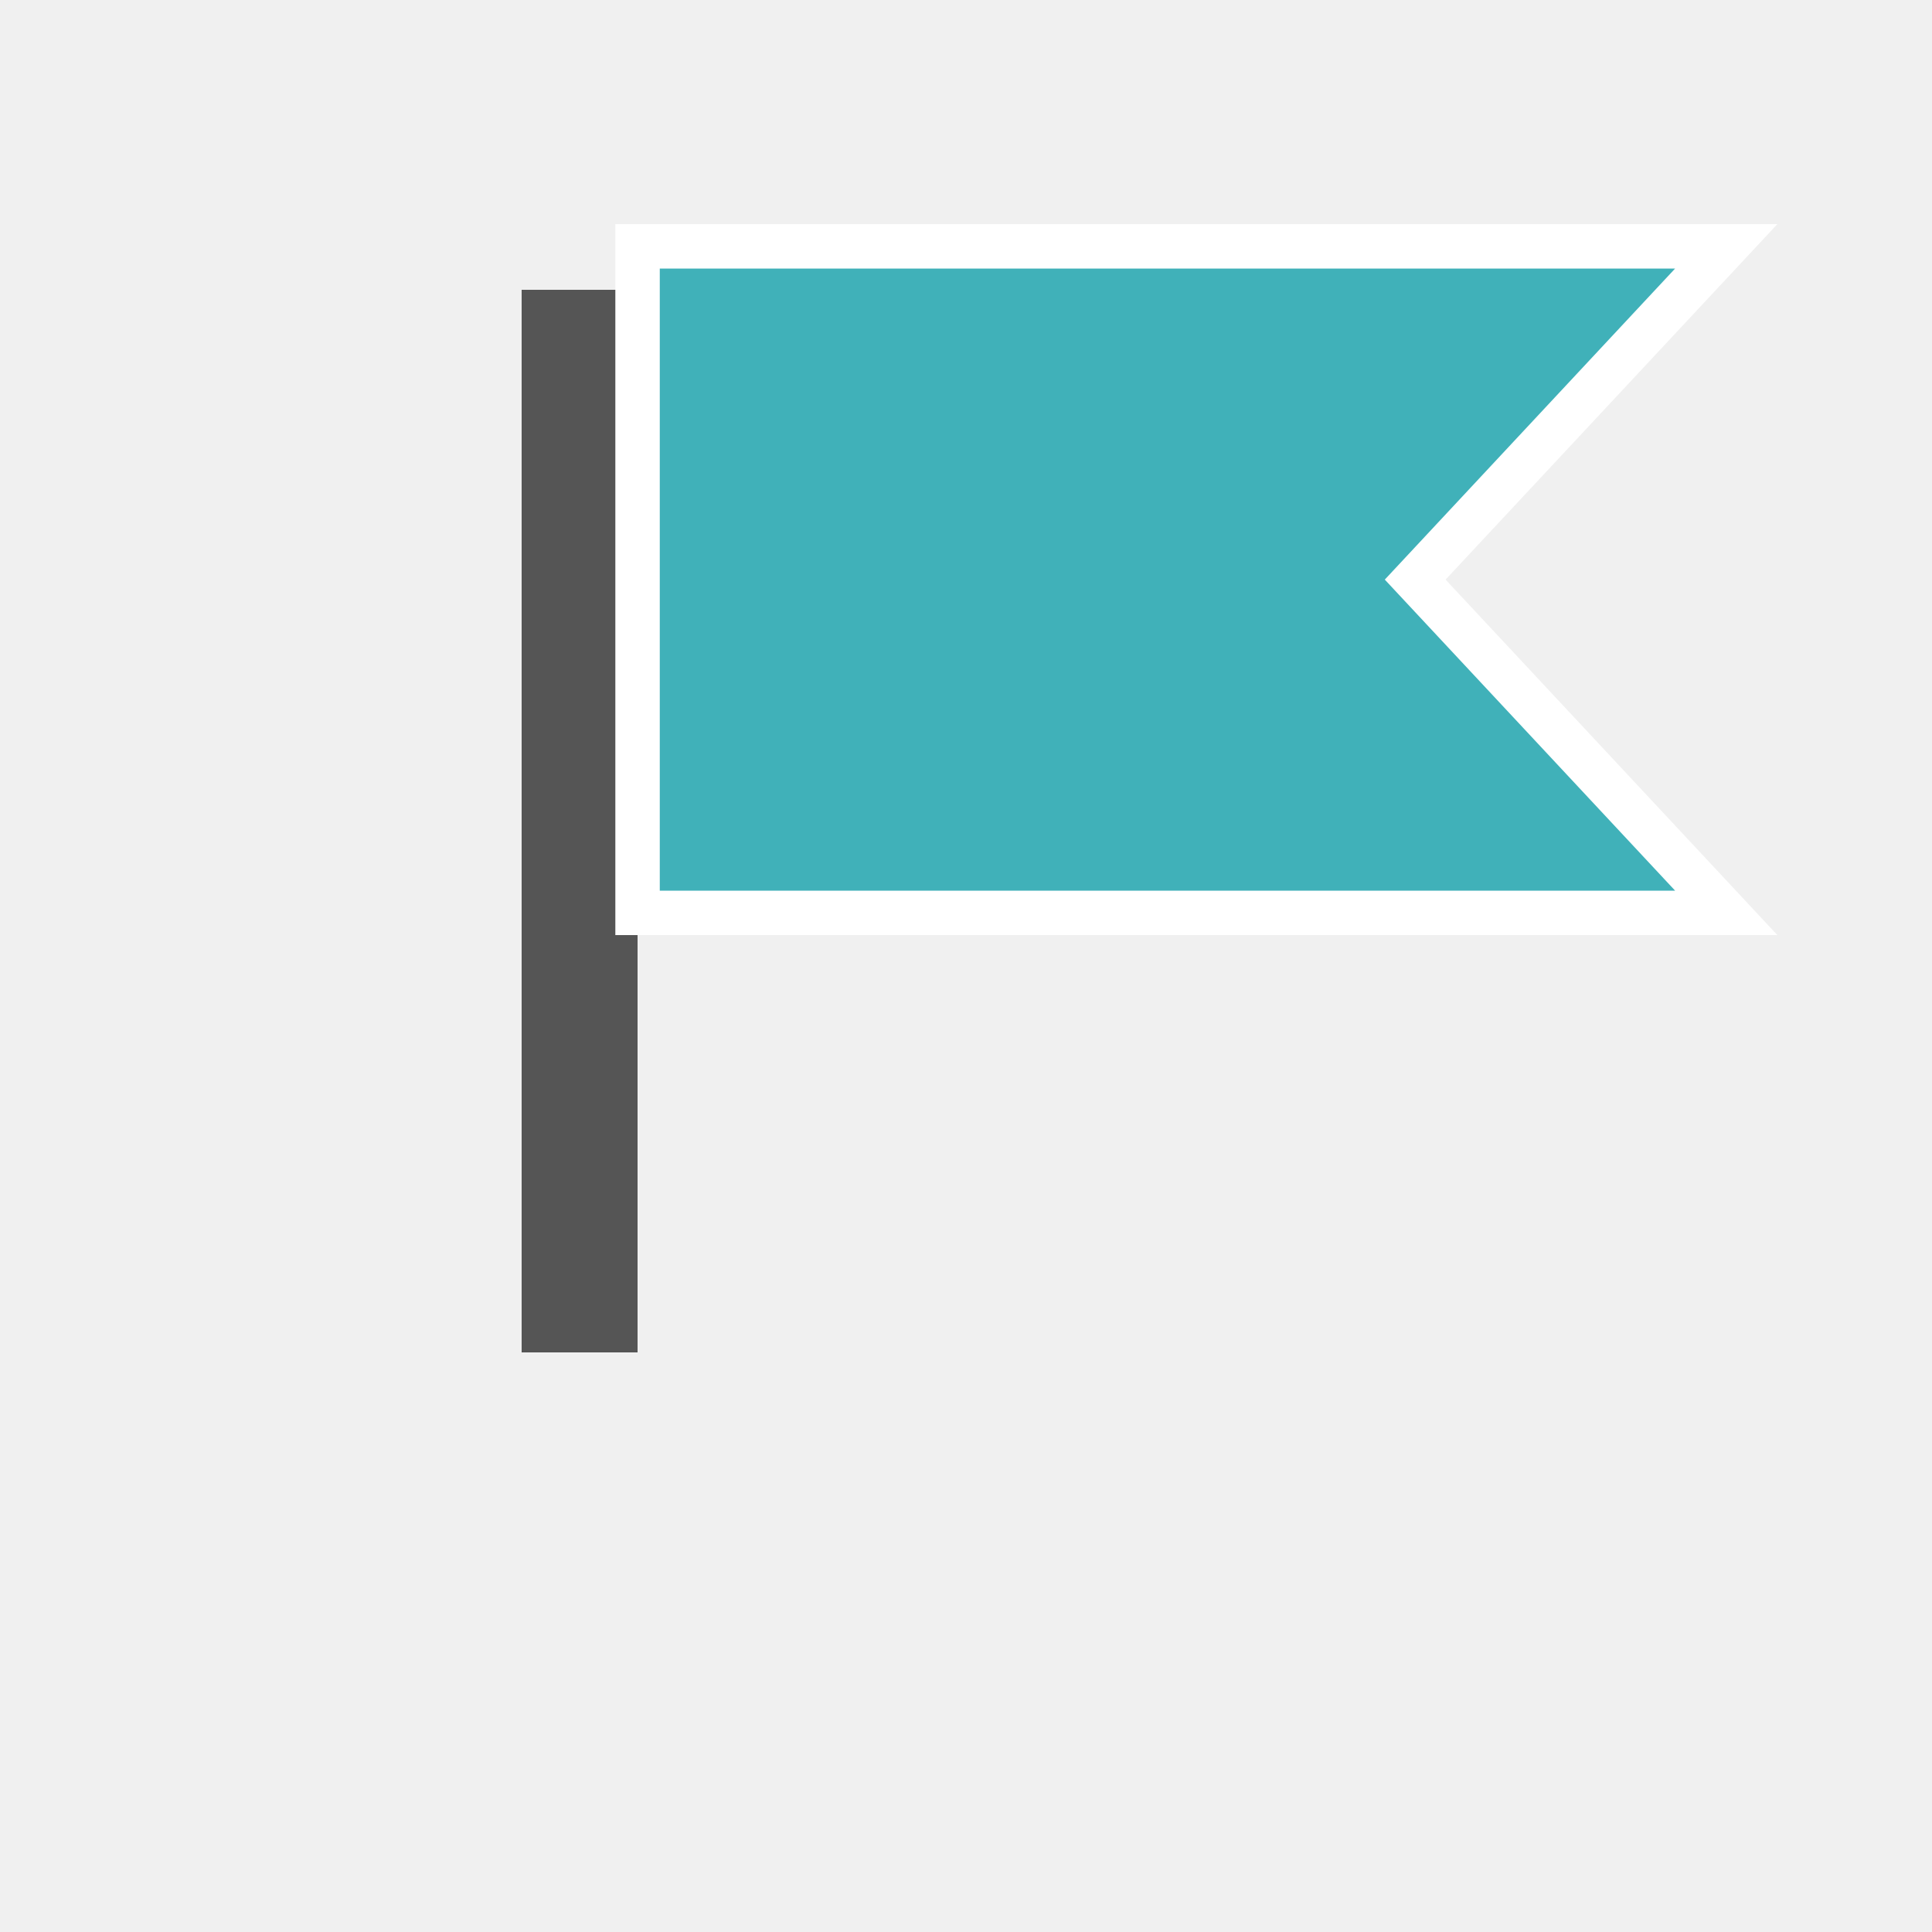
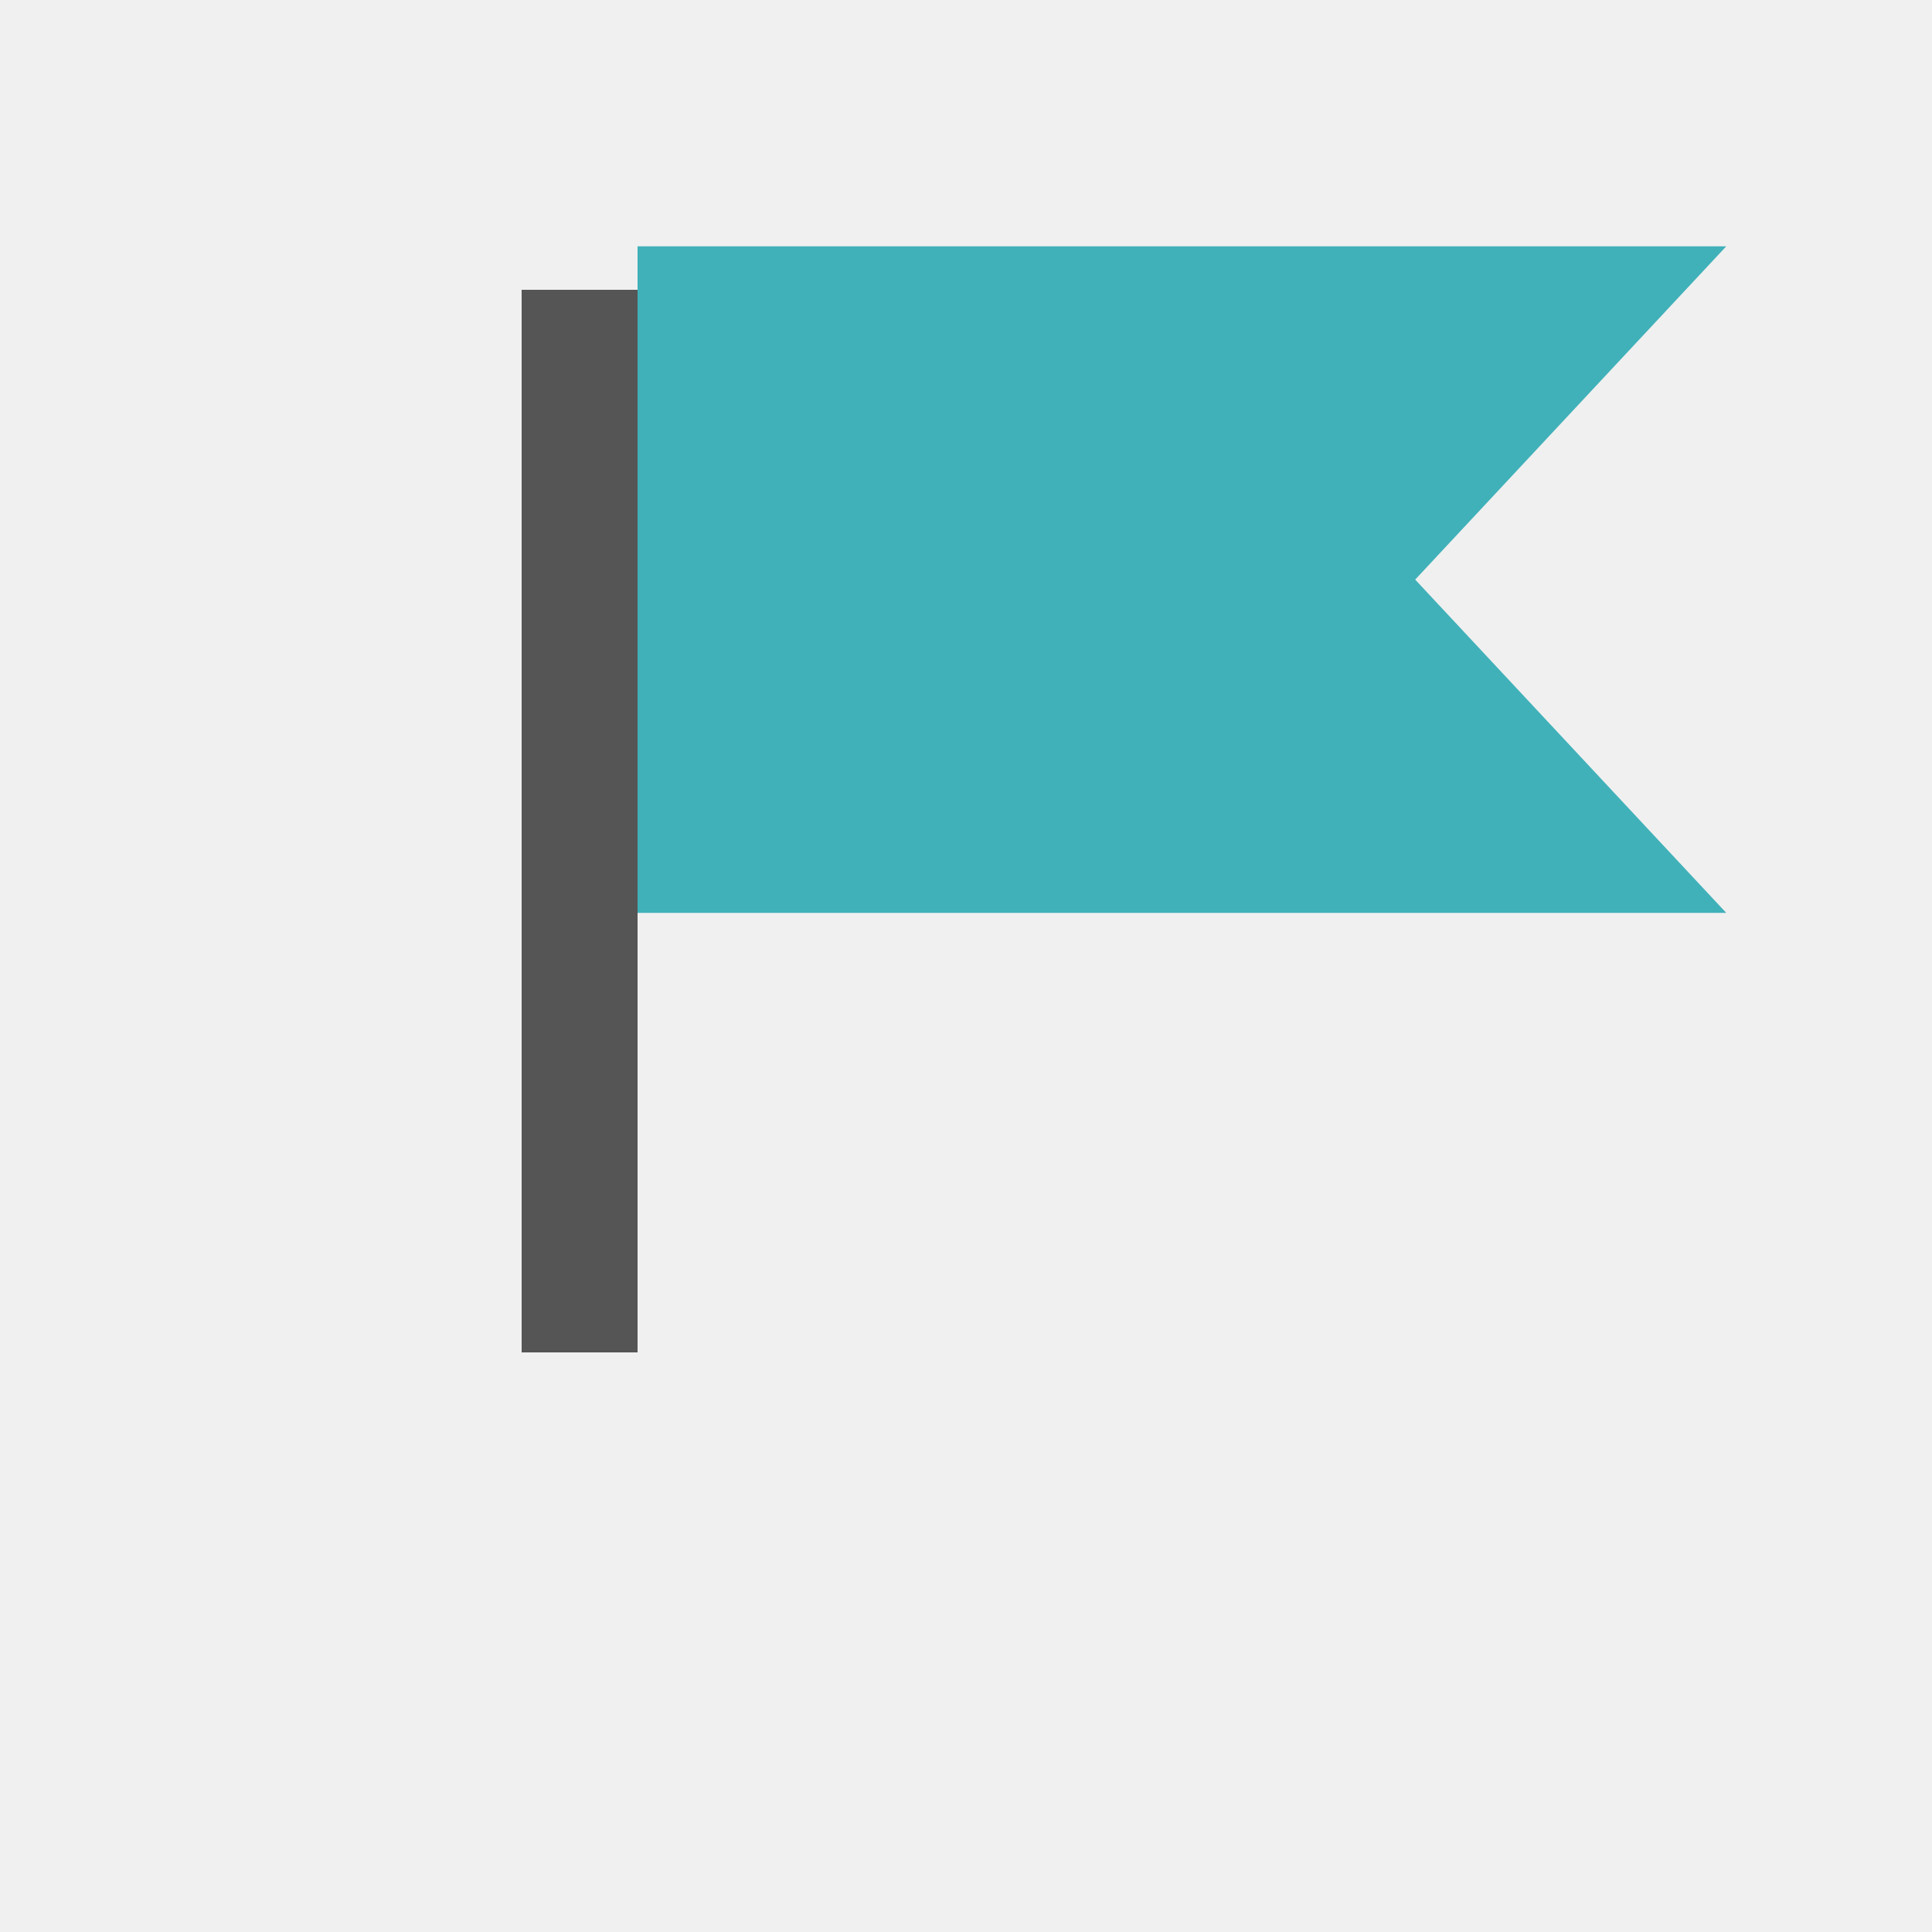
<svg xmlns="http://www.w3.org/2000/svg" viewBox="0 0 100 100">
  <rect x="27" y="15" width="6" height="55" fill="#555" />
  <g transform="translate(33 30) scale(1.15) translate(-33 -30)">
-     <path d="M33 15 L82 15 L68 30 L82 45 L33 45 Z" fill="#40b1b9" stroke="#fff" stroke-width="2" />
+     <path d="M33 15 L82 15 L68 30 L82 45 L33 45 Z" fill="#40b1b9" />
  </g>
</svg>
